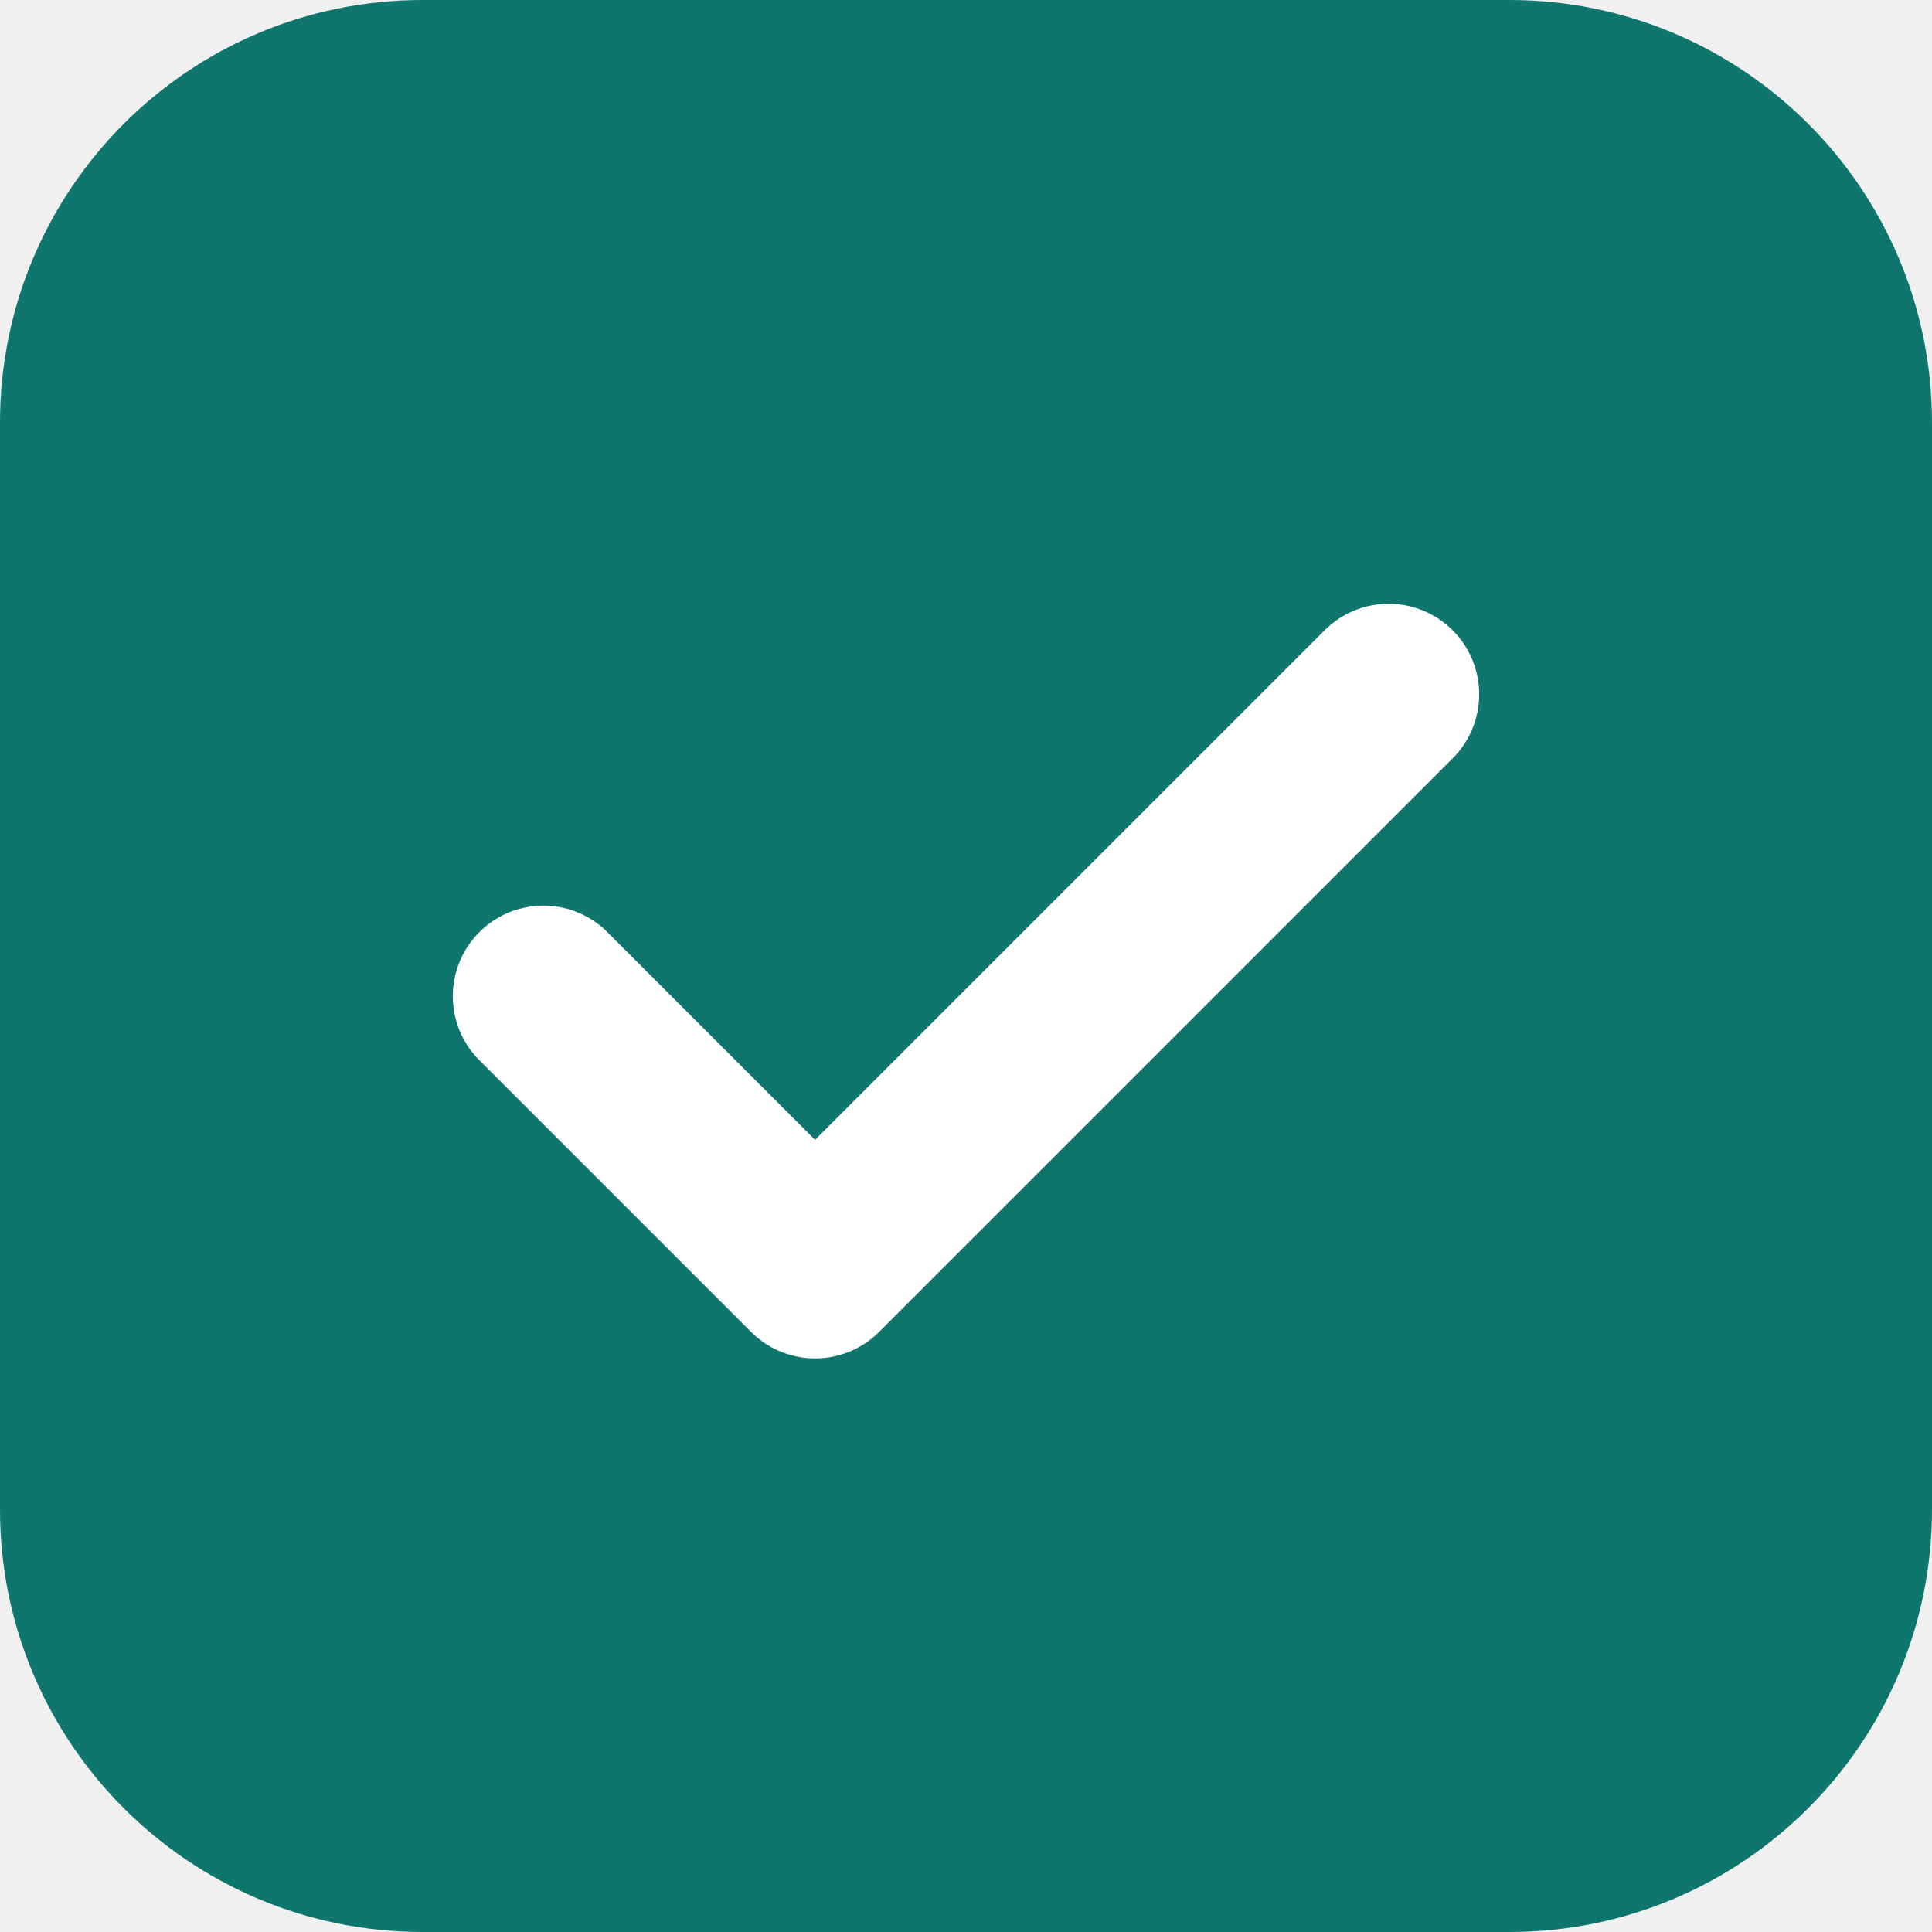
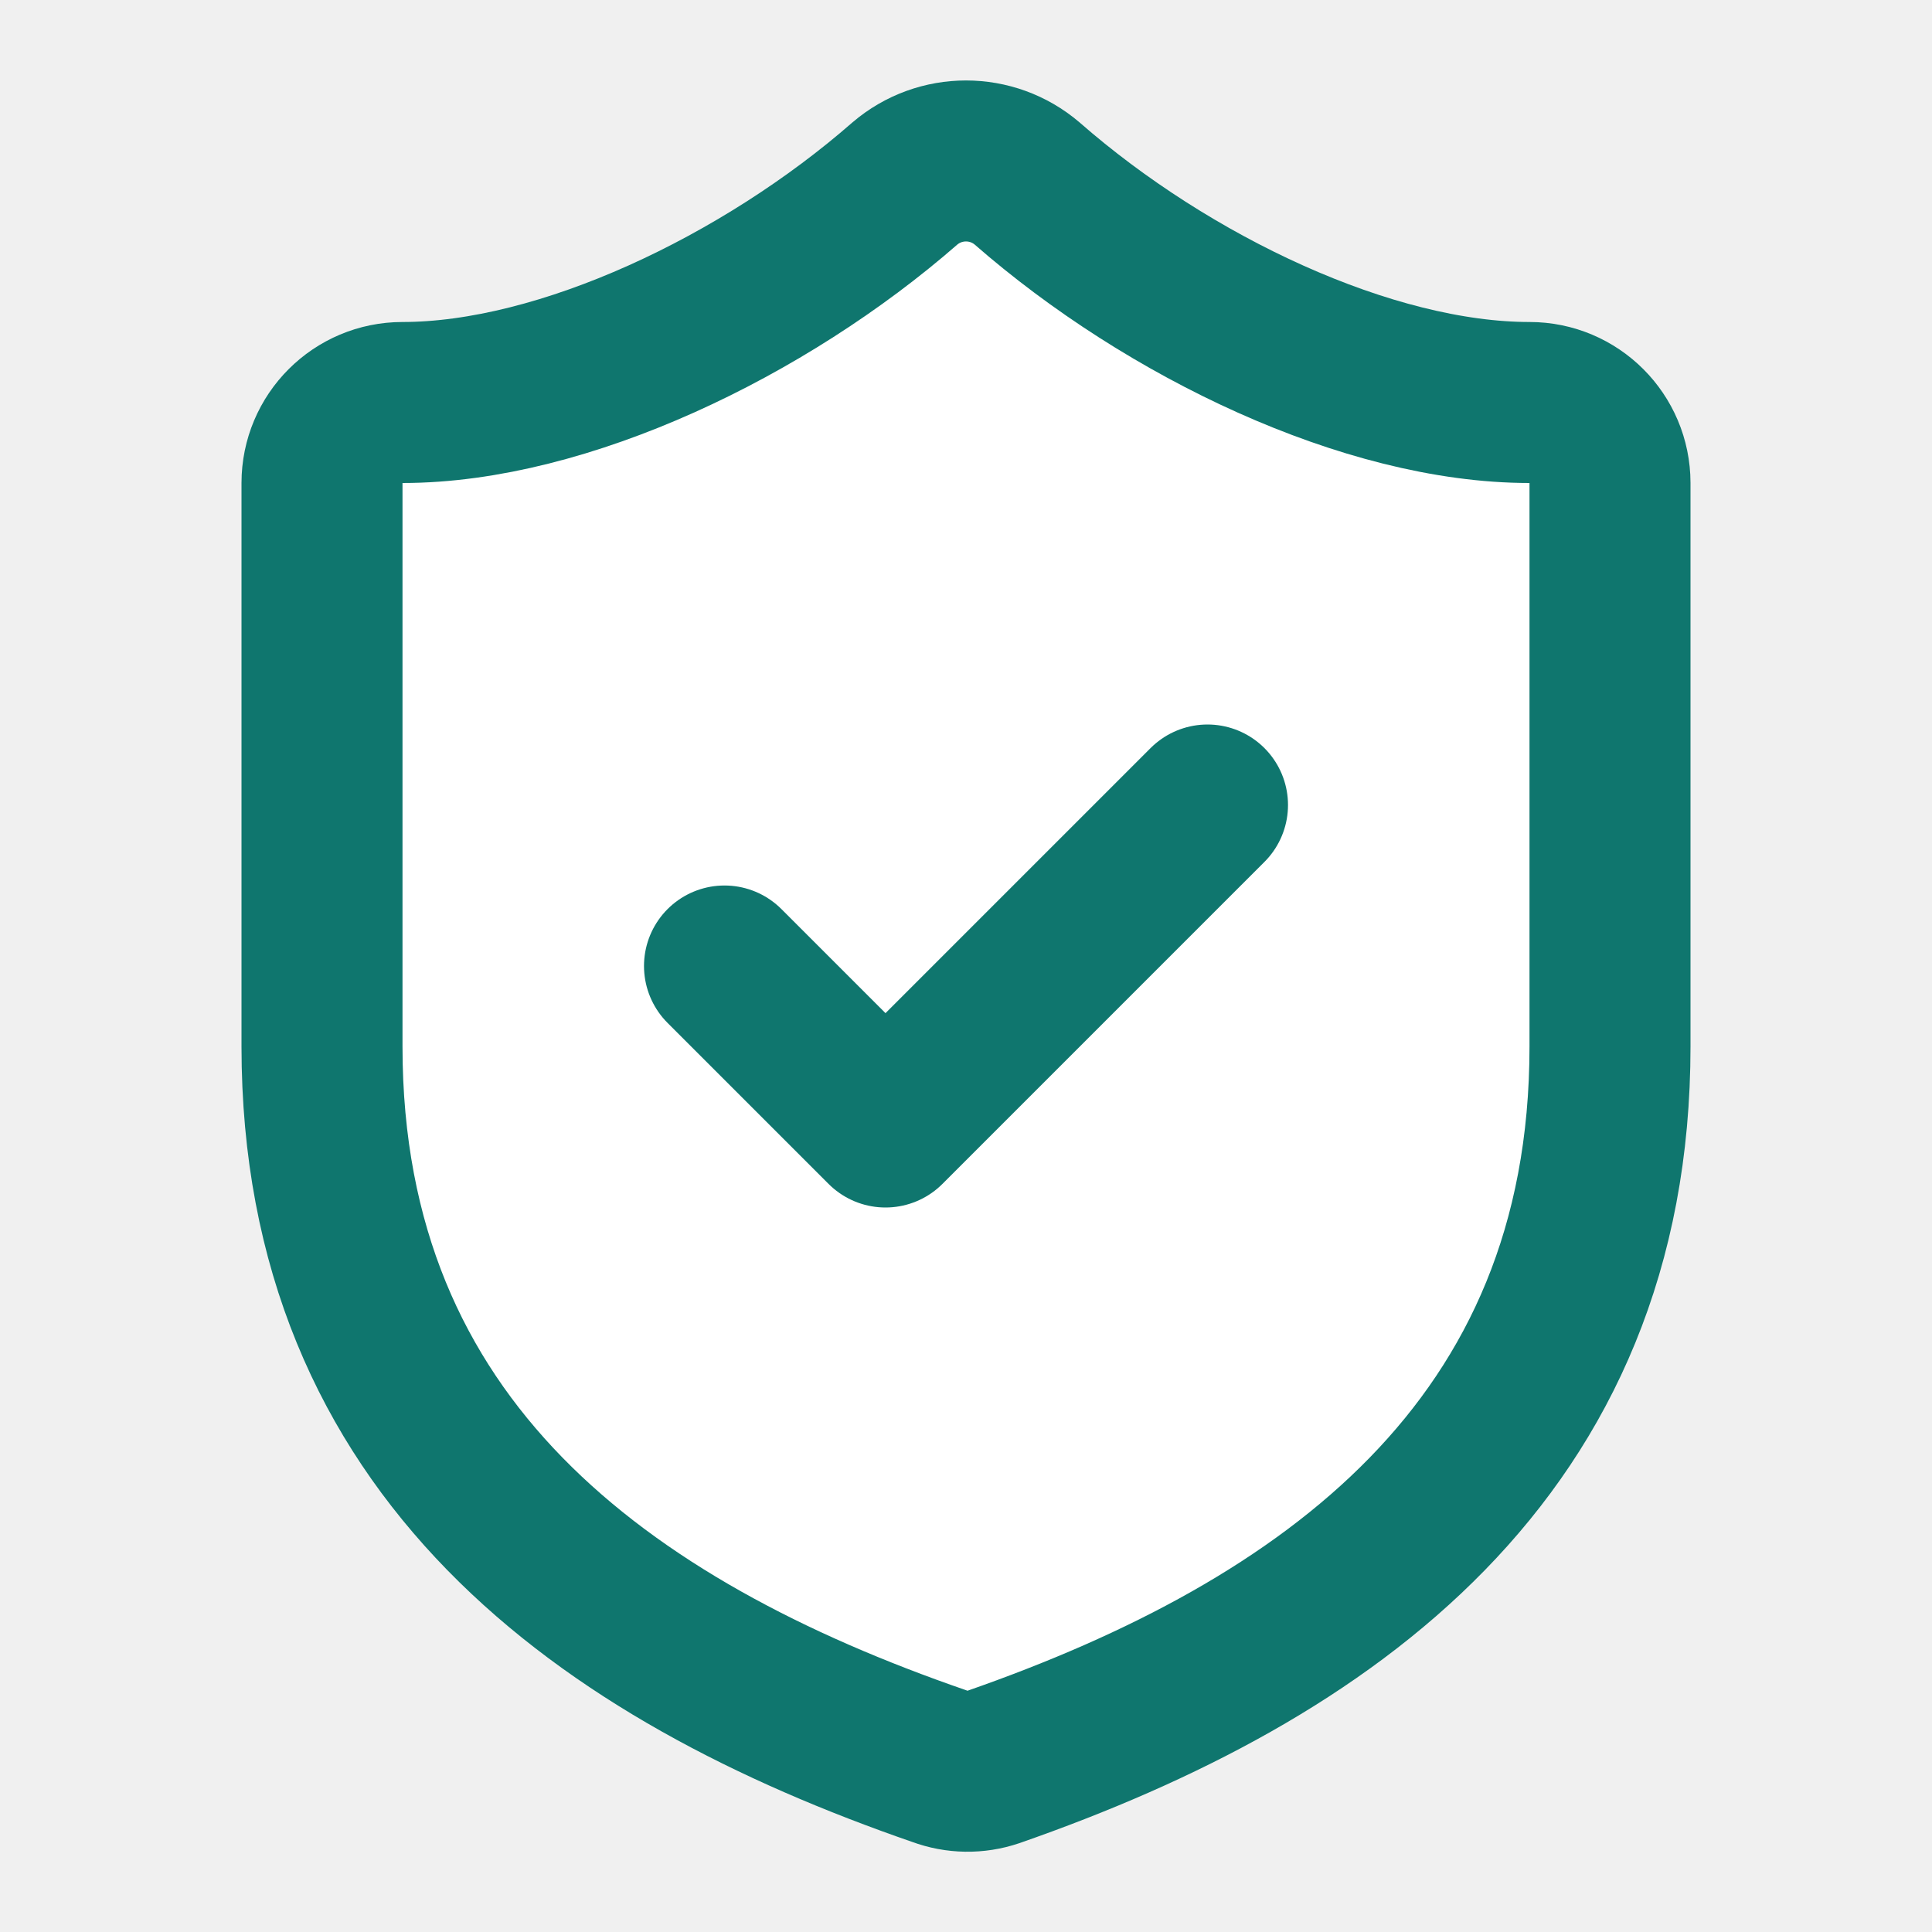
- <svg xmlns="http://www.w3.org/2000/svg" viewBox="0 0 32 32">
-   <rect width="32" height="32" rx="7" fill="#0f766e" />
-   <path d="M9 16.5l4.5 4.5L23 11.5" fill="none" stroke="#fff" stroke-width="3" stroke-linecap="round" stroke-linejoin="round" />
+ <svg xmlns="http://www.w3.org/2000/svg" viewBox="0 0 24 24" fill="none" stroke="#0f766e" stroke-width="2" stroke-linecap="round" stroke-linejoin="round">
+   <path fill="#fff" d="M20 13c0 5-3.5 7.5-7.66 8.95a1 1 0 0 1-.67-.01C7.5 20.5 4 18 4 13V6a1 1 0 0 1 1-1c2 0 4.5-1.2 6.24-2.72a1.17 1.17 0 0 1 1.52 0C14.51 3.81 17 5 19 5a1 1 0 0 1 1 1z" />
+   <path d="m9 12 2 2 4-4" />
</svg>
